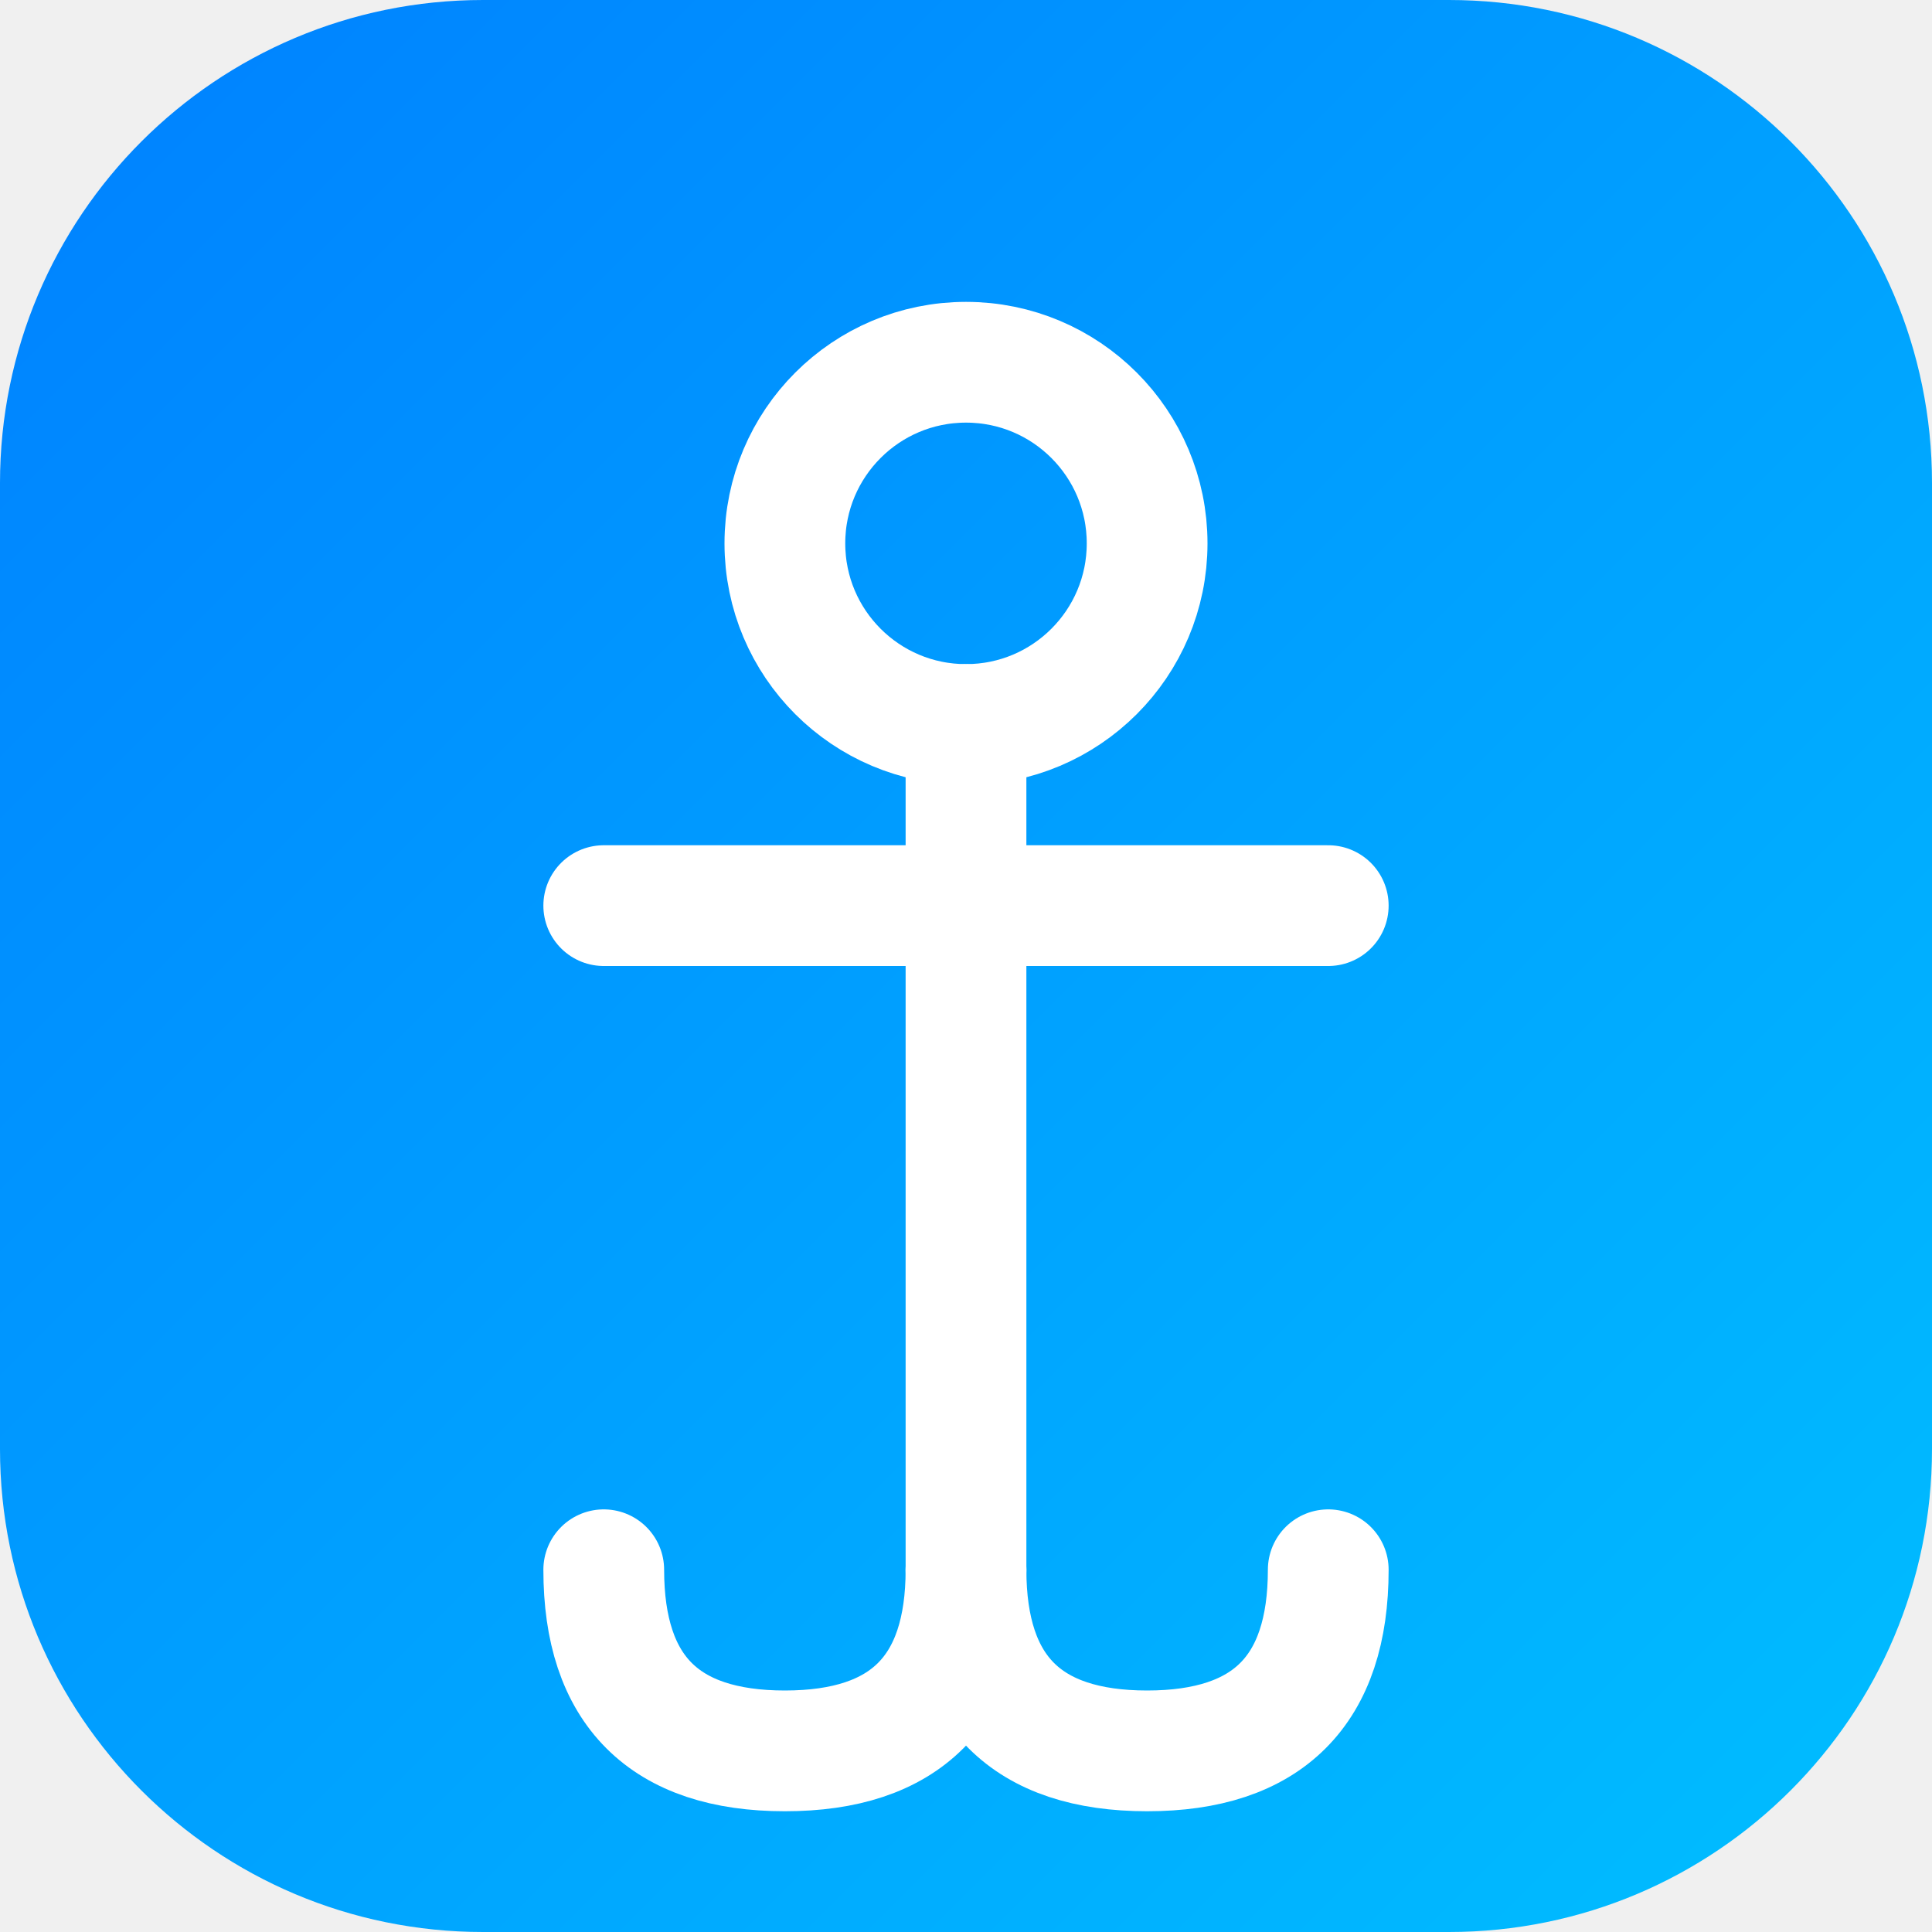
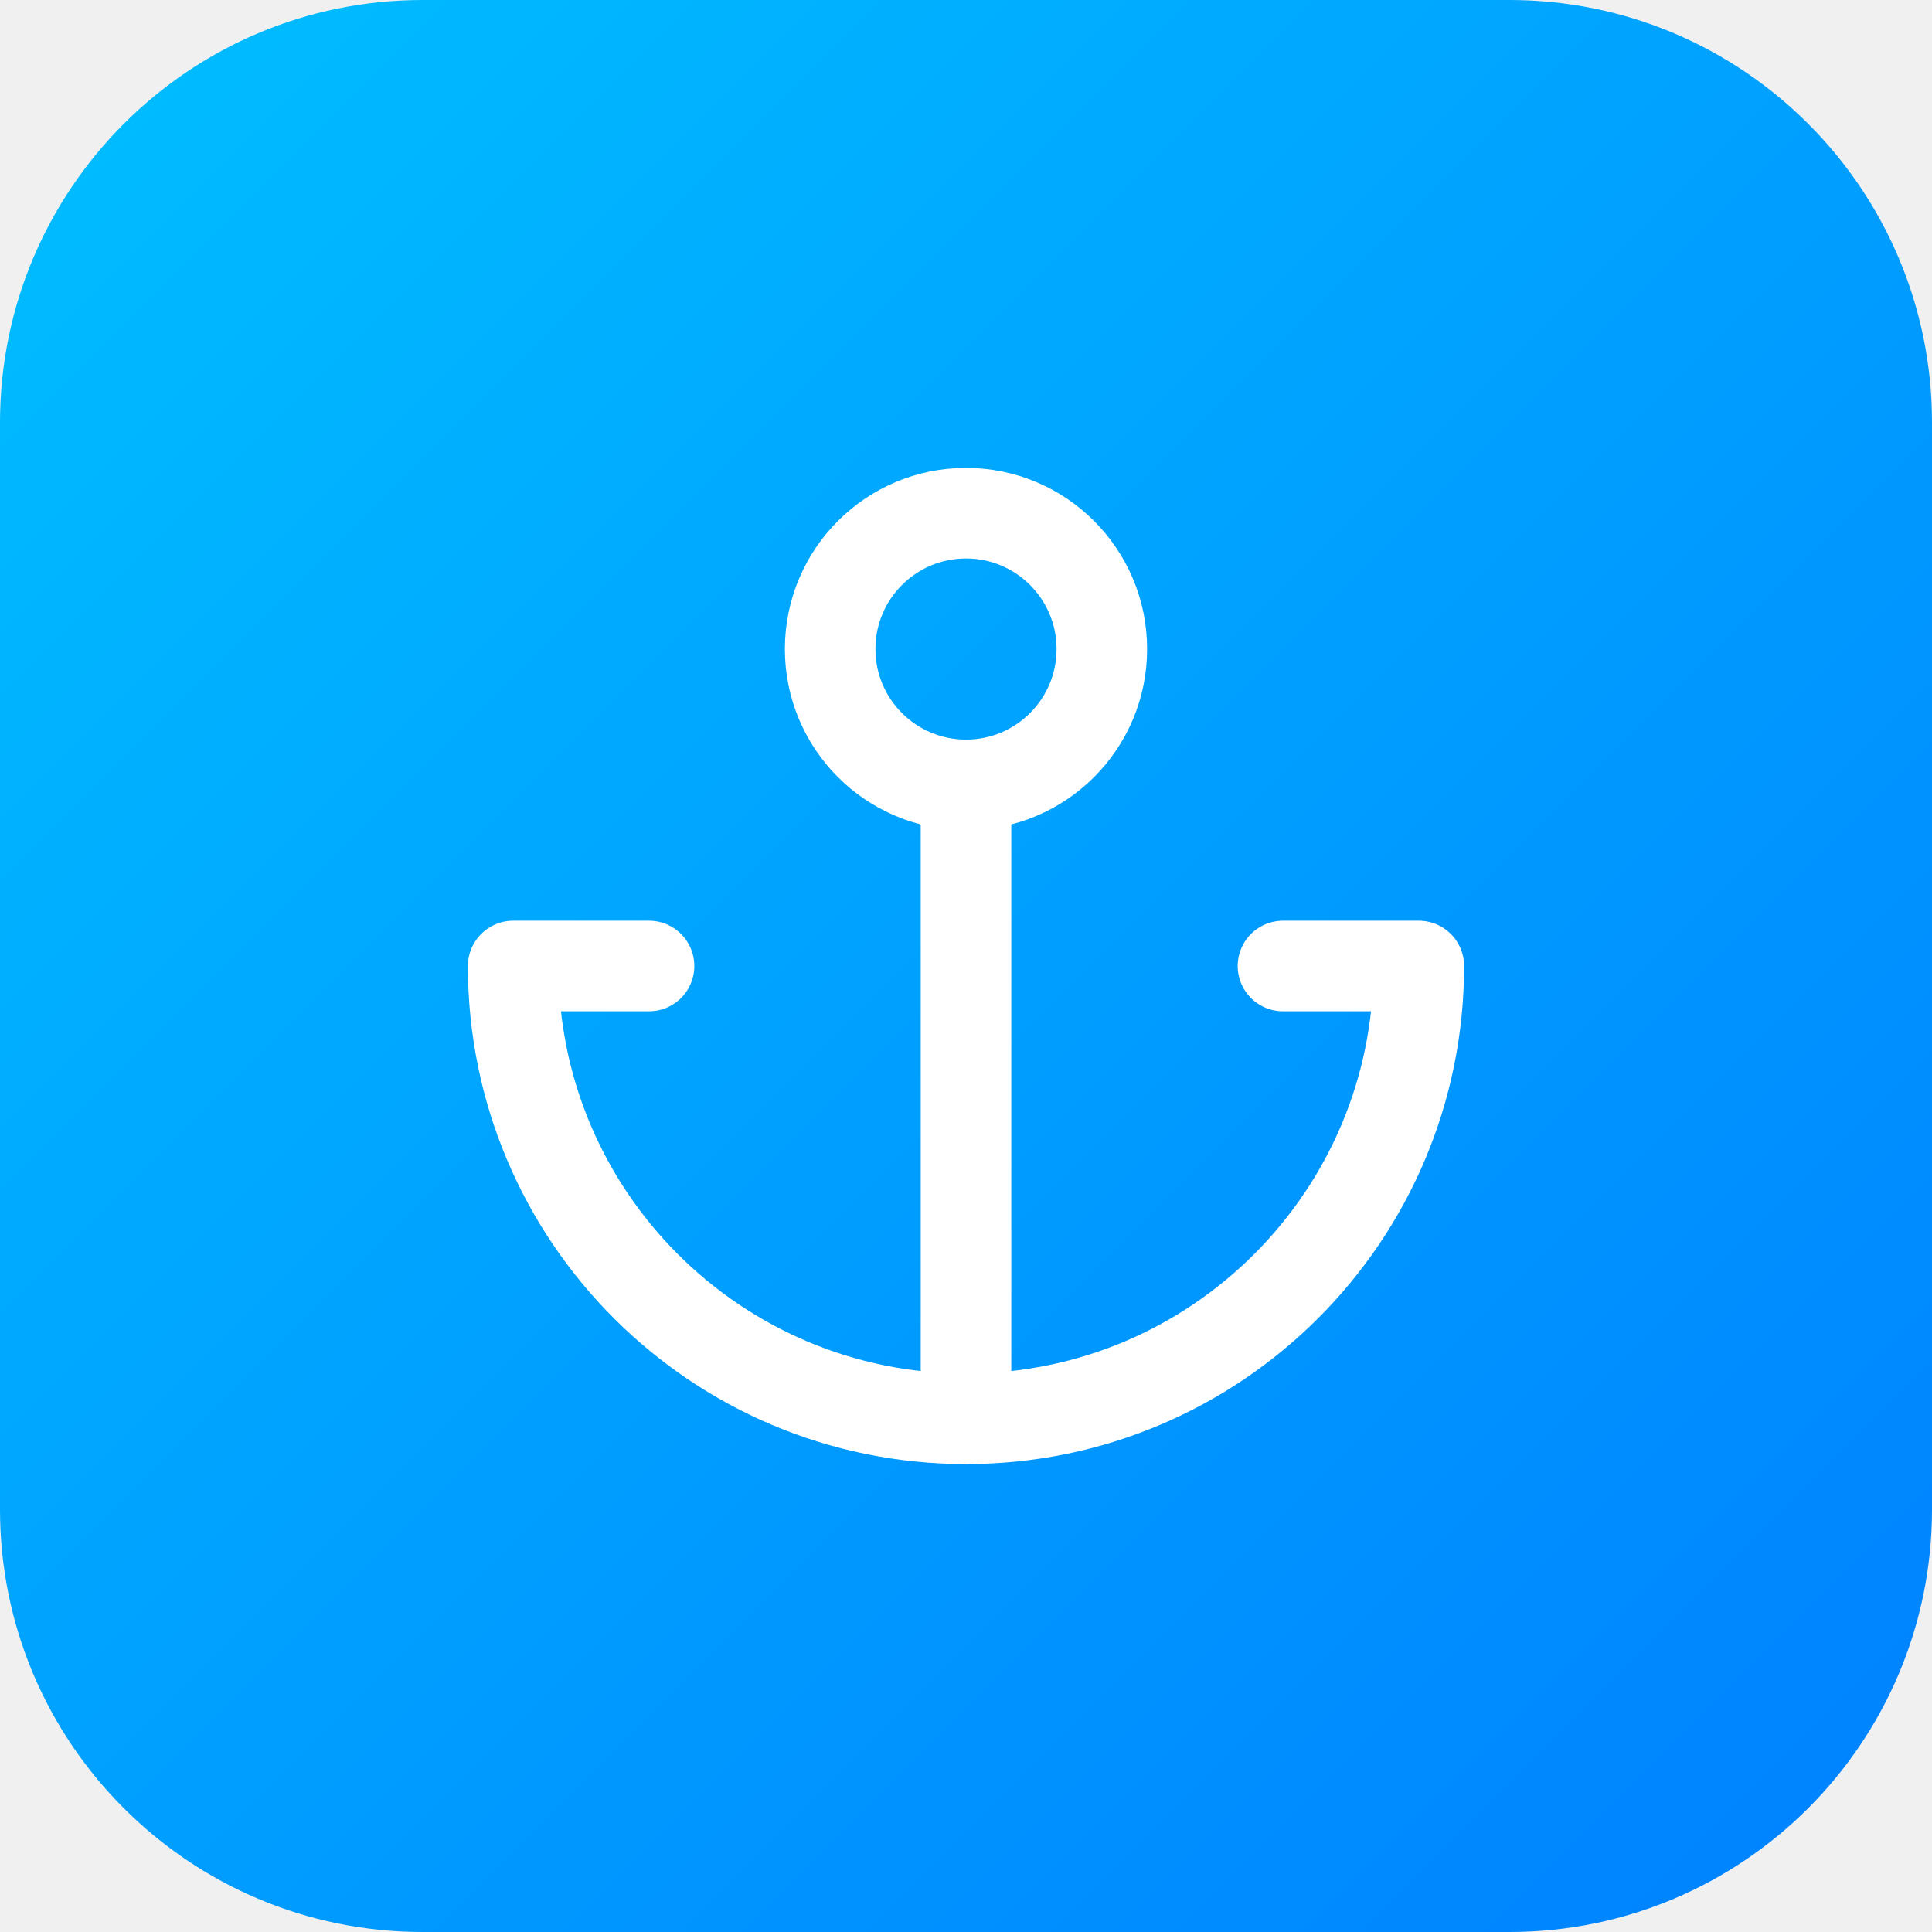
- <svg xmlns="http://www.w3.org/2000/svg" viewBox="0 0 32 32">
+ <svg xmlns="http://www.w3.org/2000/svg" viewBox="0 0 64 64">
  <defs>
-     <linearGradient id="g" x1="0%" y1="0%" x2="100%" y2="100%">
-       <stop offset="0%" stop-color="#0080FF" />
-       <stop offset="100%" stop-color="#00BFFF" />
+     <linearGradient id="g" x1="1" y1="1" x2="0" y2="0">
+       <stop offset="0" stop-color="#0080FF" />
+       <stop offset="1" stop-color="#00BFFF" />
    </linearGradient>
  </defs>
-   <rect width="32" height="32" rx="8" fill="url(#g)" />
-   <circle cx="16" cy="9" r="3" fill="none" stroke="#fff" stroke-width="2" />
-   <line x1="16" y1="12" x2="16" y2="26" stroke="#fff" stroke-width="2" stroke-linecap="round" />
-   <line x1="10" y1="15" x2="22" y2="15" stroke="#fff" stroke-width="2" stroke-linecap="round" />
-   <path d="M10 26 Q10 29 13 29 Q16 29 16 26" fill="none" stroke="#fff" stroke-width="2" stroke-linecap="round" />
-   <path d="M22 26 Q22 29 19 29 Q16 29 16 26" fill="none" stroke="#fff" stroke-width="2" stroke-linecap="round" />
+   <rect width="64" height="64" rx="14" fill="url(#g)" />
+   <g transform="translate(14,14) scale(1.5)" fill="none" stroke="#FFFFFF" stroke-width="2" stroke-linecap="round" stroke-linejoin="round">
+     <circle cx="12" cy="5" r="3" />
+     <line x1="12" y1="22" x2="12" y2="8" />
+     <path d="M5 12H2a10 10 0 0 0 20 0h-3" />
+   </g>
</svg>
